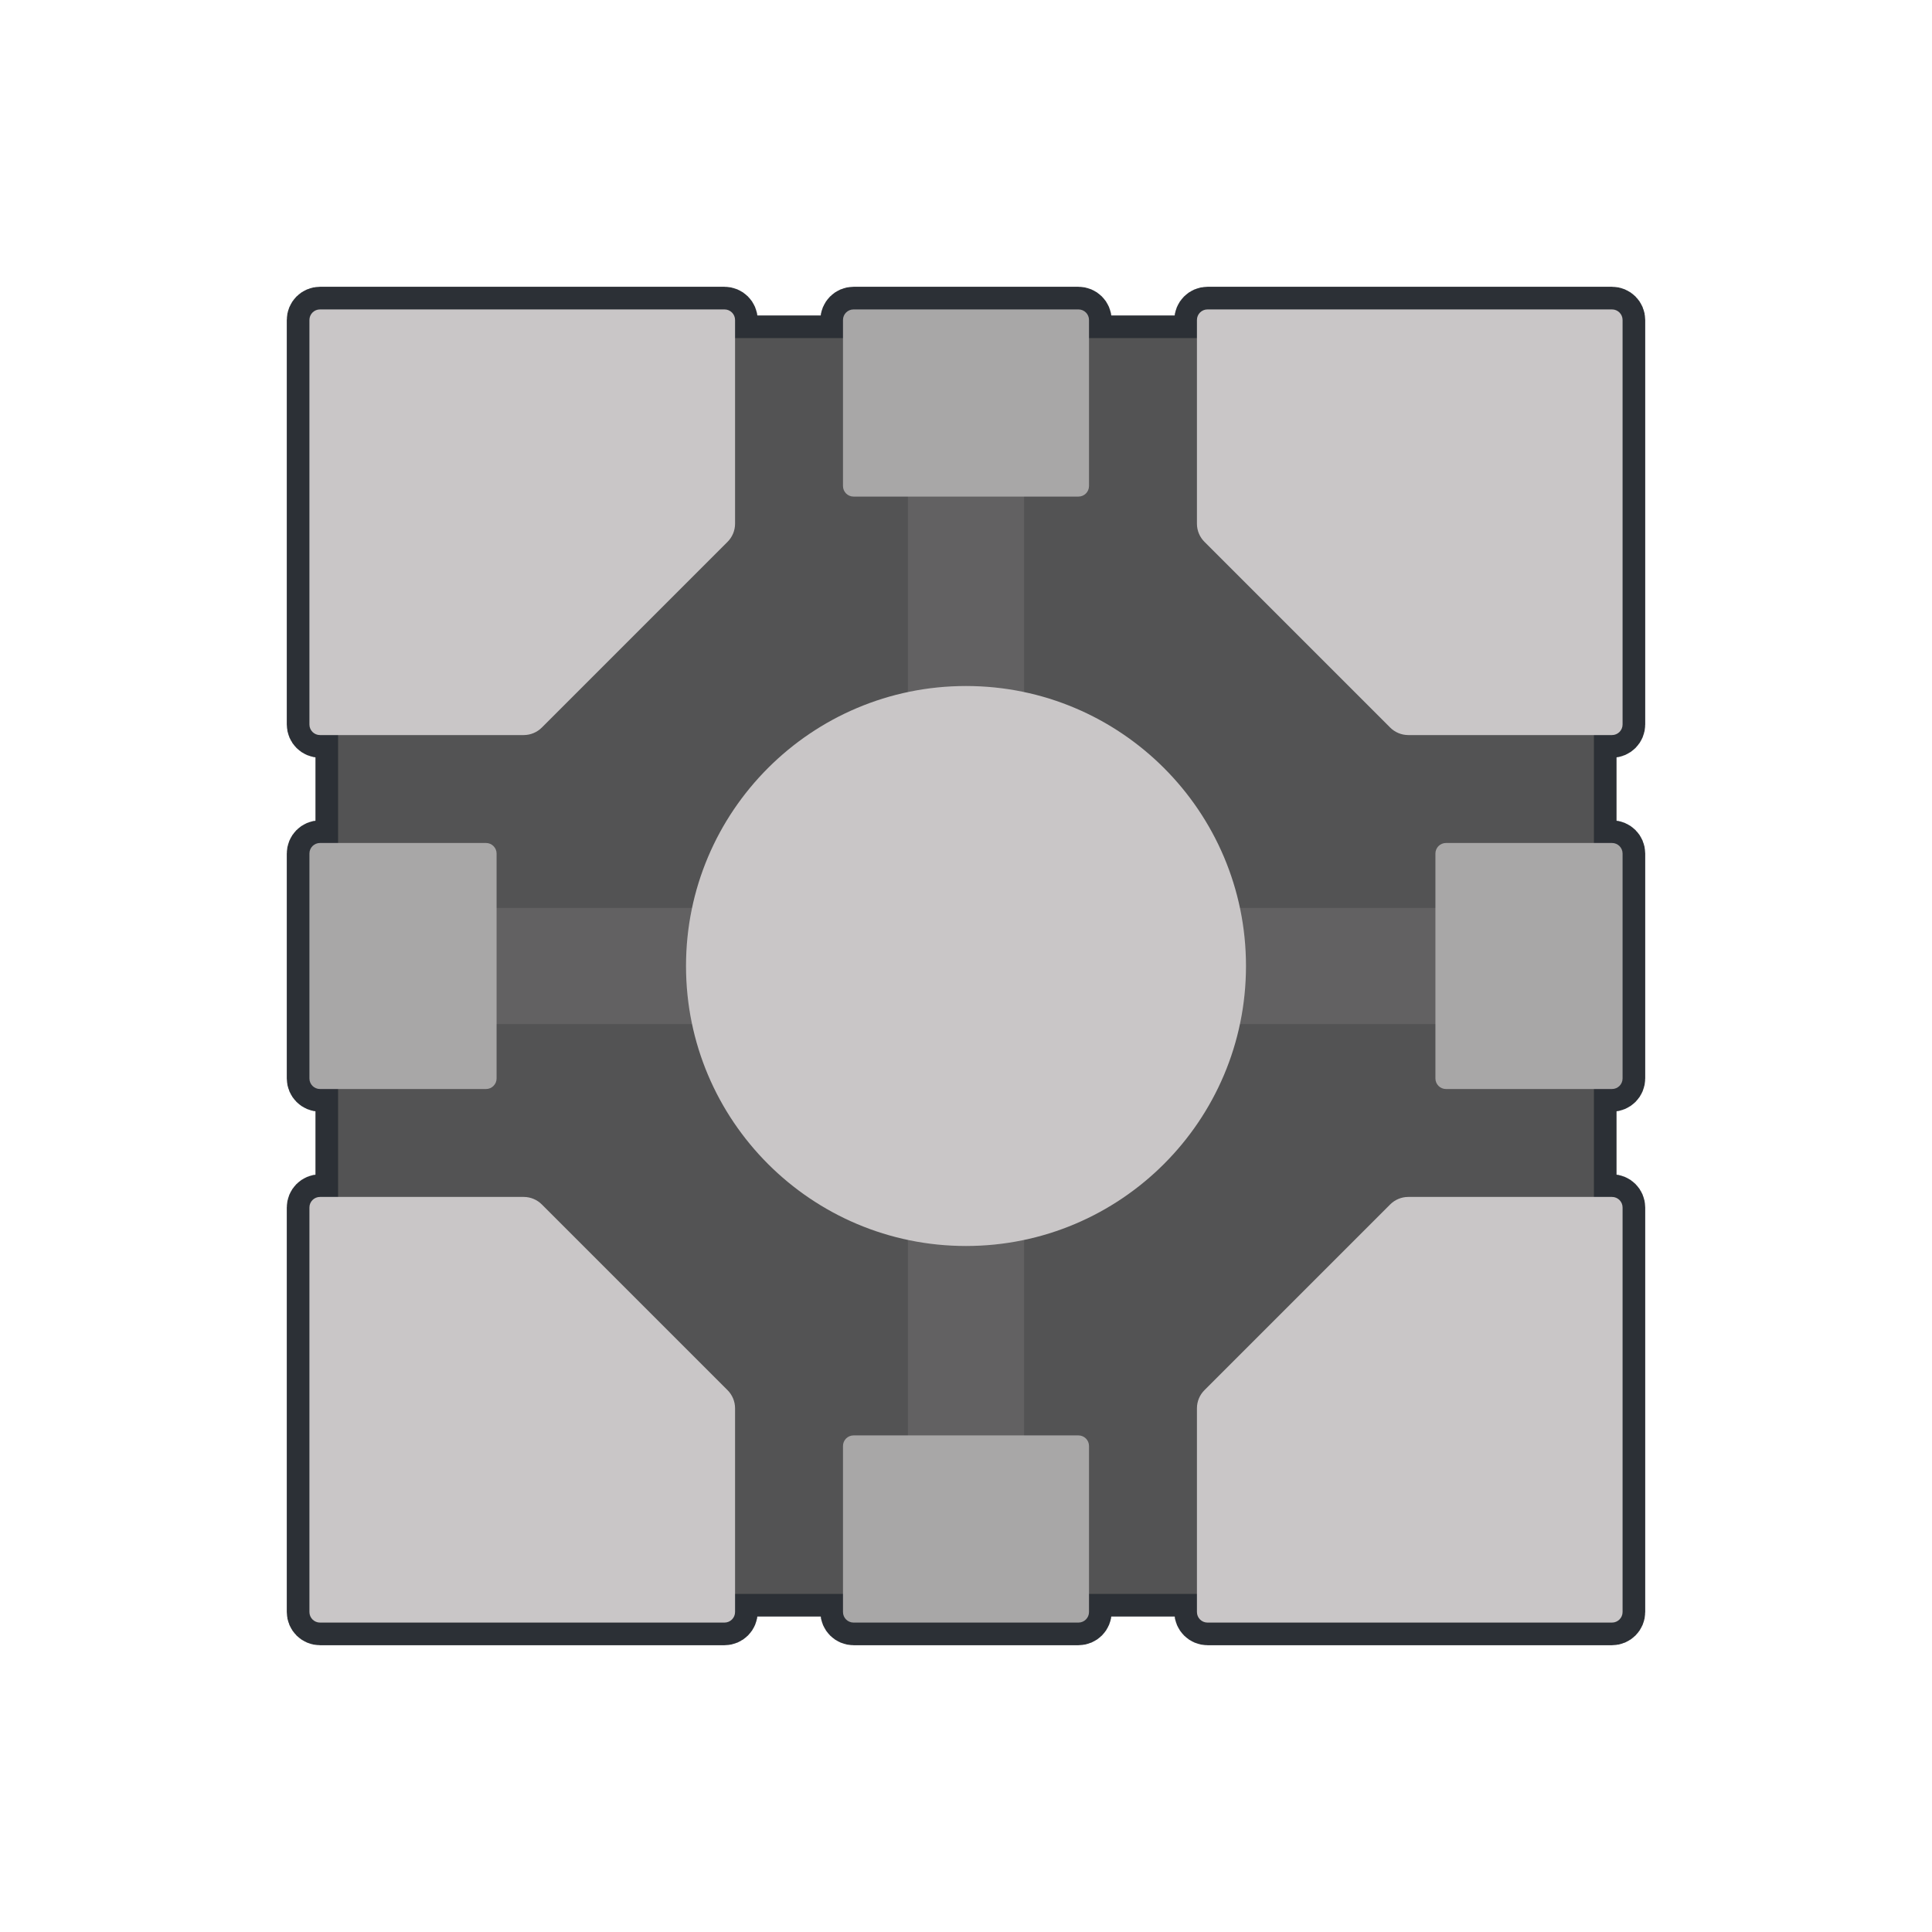
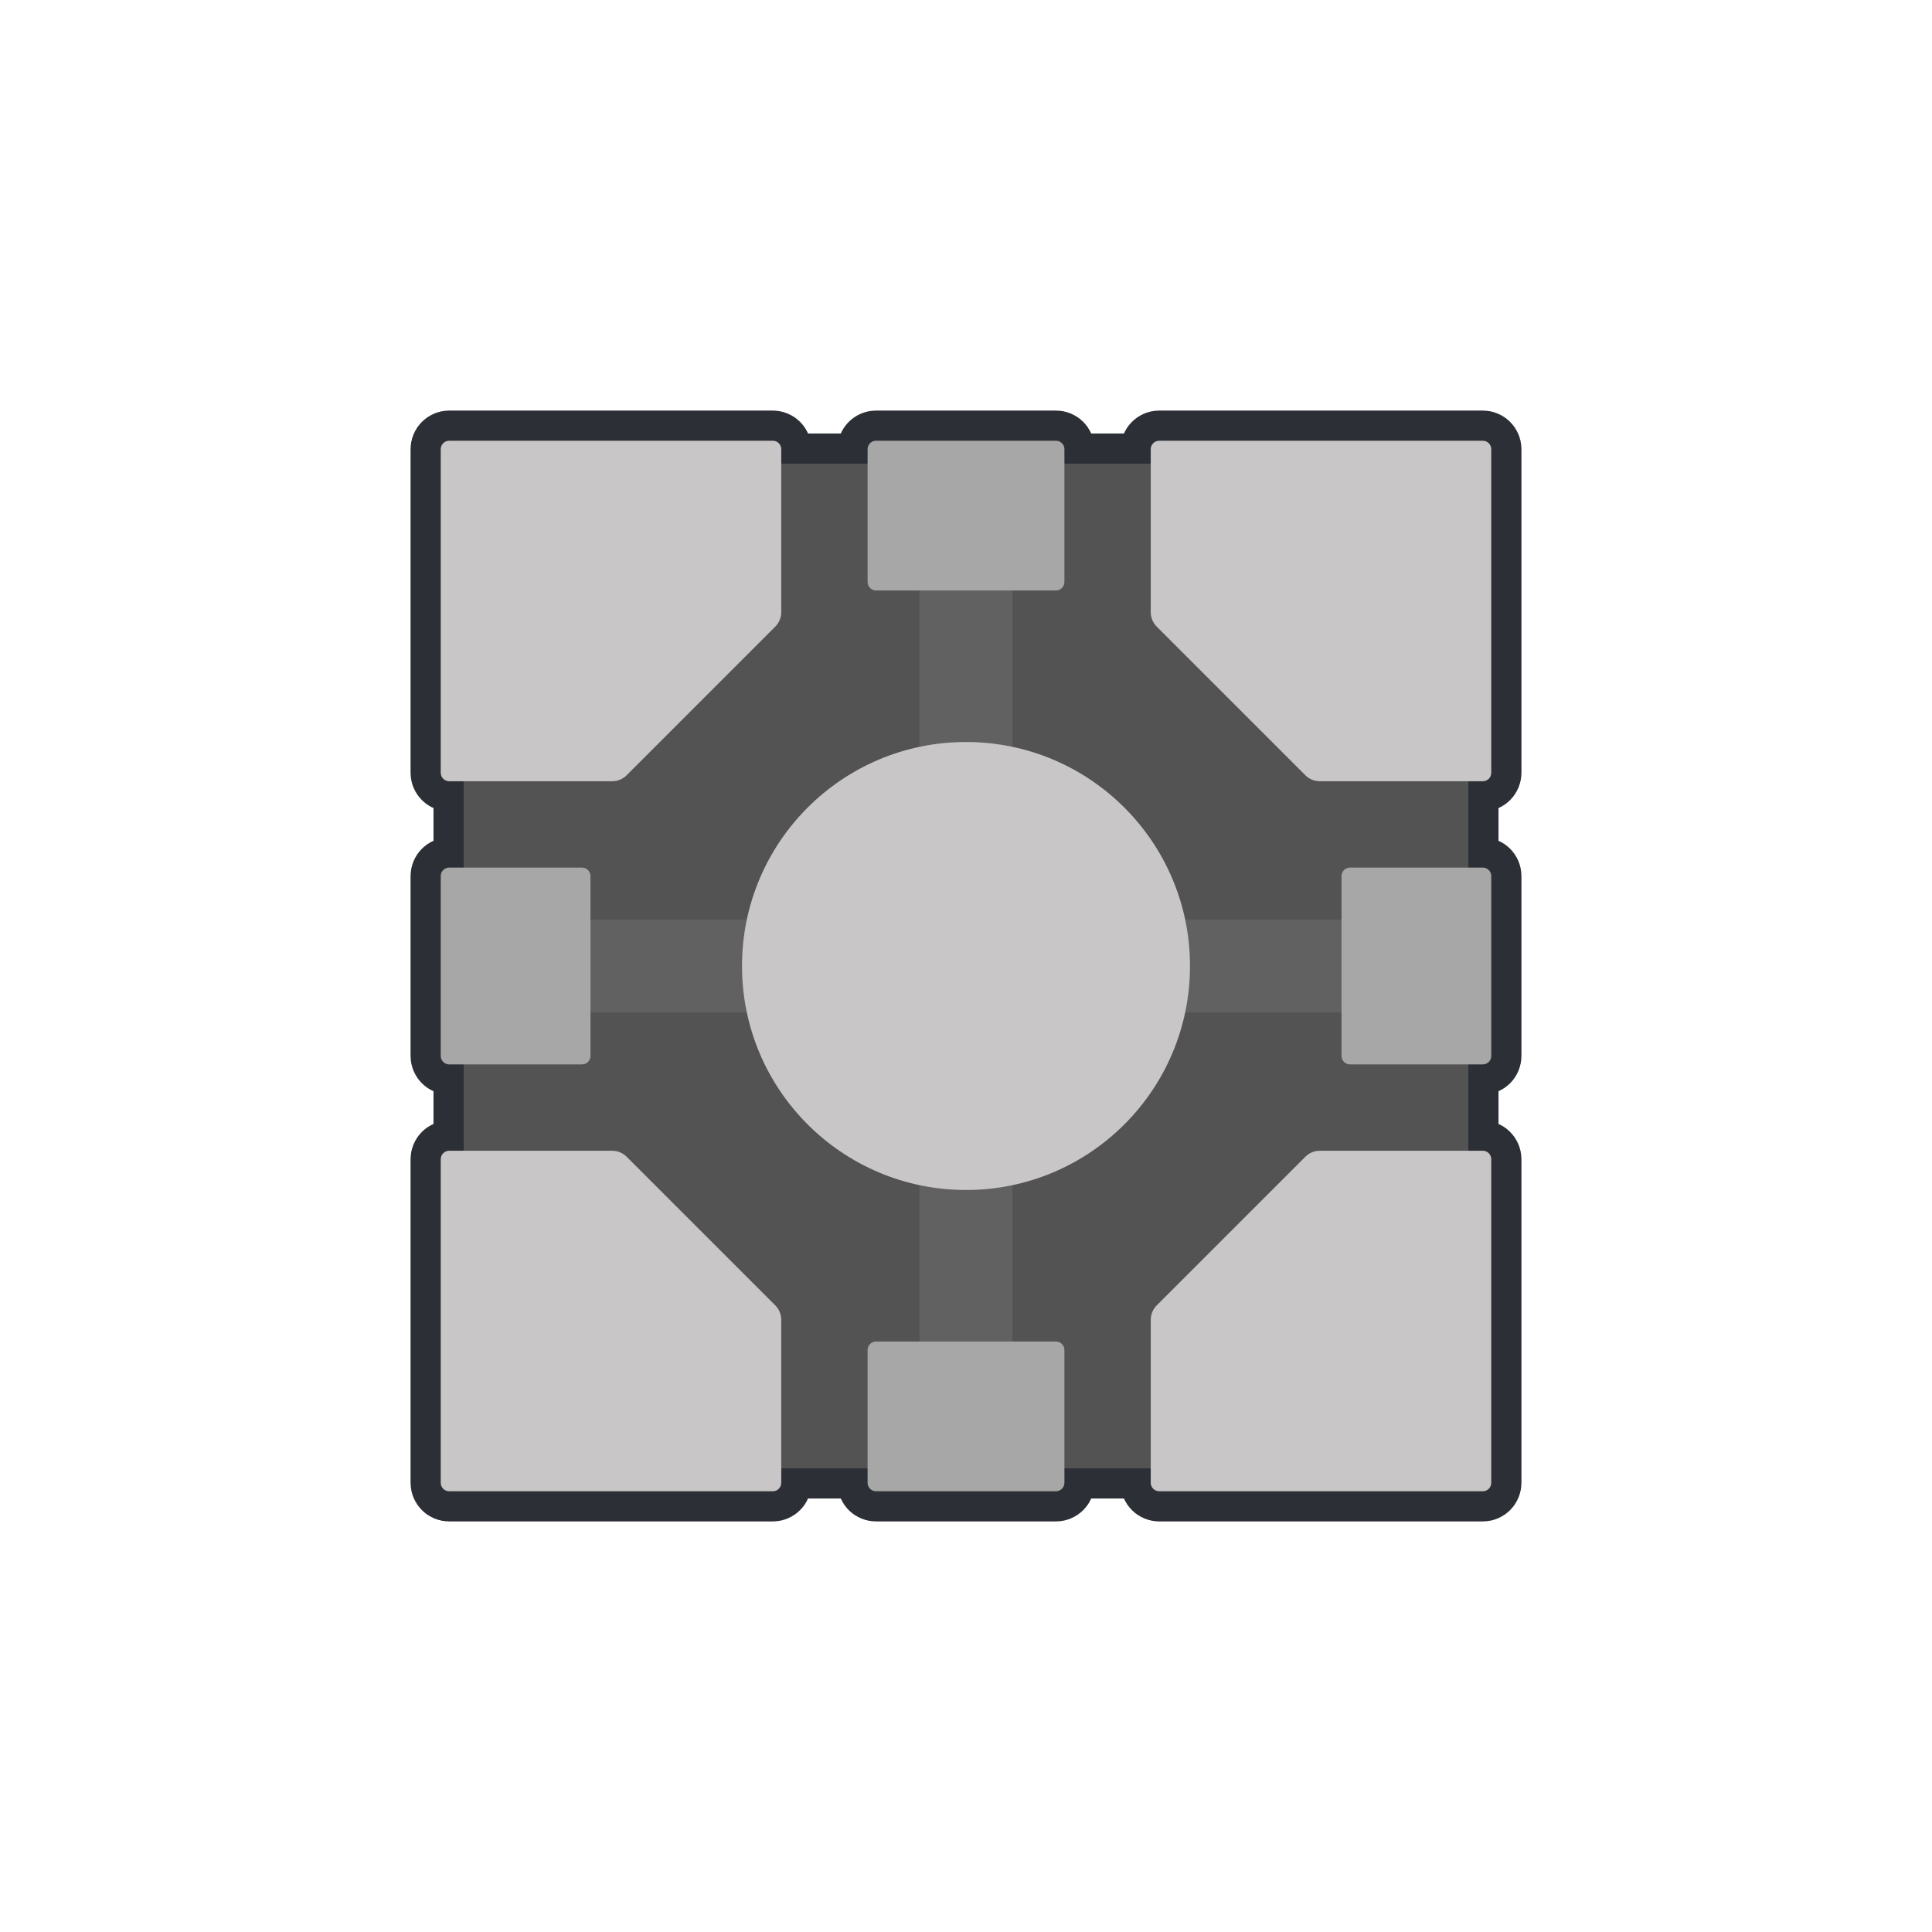
<svg xmlns="http://www.w3.org/2000/svg" width="256" height="256" viewBox="0 0 256 256">
  <defs>
    <rect id="core" x="44.8" y="44.8" width="166.4" height="166.4" />
    <rect id="tab" x="111.7" y="41" width="32.6" height="24.8" rx="1.4" />
    <path id="block" d="M 42.4,41 H 96 A 1.4,1.4 0 0 1 97.4,42.4 V 69.4 A 3.4,3.4 0 0 1 96.4,71.8 L 71.8,96.4 A 3.4,3.4 0 0 1 69.4,97.4 H 42.4 A 1.4,1.4 0 0 1 41,96 V 42.4 A 1.4,1.4 0 0 1 42.4,41 Z" />
    <g id="quarter-outline">
      <use href="#tab" />
      <use href="#block" />
    </g>
    <g id="quarter">
      <rect x="120.3" y="65" width="15.4" height="33" fill="rgb(98, 97, 98)" />
      <use href="#tab" fill="rgb(168, 167, 167)" />
      <use href="#block" fill="rgb(201, 198, 199)" />
    </g>
  </defs>
-   <g fill="rgb(44, 48, 54)" stroke="rgb(44, 48, 54)" stroke-width="6" stroke-linejoin="round">
-     <use href="#core" />
-     <use href="#quarter-outline" />
-     <use href="#quarter-outline" transform="rotate(90 128 128)" />
-     <use href="#quarter-outline" transform="rotate(180 128 128)" />
-     <use href="#quarter-outline" transform="rotate(270 128 128)" />
+   <g transform="translate(128 128) scale(0.8) translate(-128 -128)">
+     <g fill="rgb(44, 48, 54)" stroke="rgb(44, 48, 54)" stroke-width="10" stroke-linejoin="round">
+       <use href="#core" />
+       <use href="#quarter-outline" />
+       <use href="#quarter-outline" transform="rotate(90 128 128)" />
+       <use href="#quarter-outline" transform="rotate(180 128 128)" />
+       <use href="#quarter-outline" transform="rotate(270 128 128)" />
+     </g>
+     <use href="#core" fill="rgb(83, 83, 84)" />
+     <use href="#quarter" />
+     <use href="#quarter" transform="rotate(90 128 128)" />
+     <use href="#quarter" transform="rotate(180 128 128)" />
+     <use href="#quarter" transform="rotate(270 128 128)" />
+     <circle cx="128" cy="128" r="37.1" fill="rgb(201, 198, 199)" />
  </g>
-   <use href="#core" fill="rgb(83, 83, 84)" />
-   <use href="#quarter" />
-   <use href="#quarter" transform="rotate(90 128 128)" />
-   <use href="#quarter" transform="rotate(180 128 128)" />
-   <use href="#quarter" transform="rotate(270 128 128)" />
-   <circle cx="128" cy="128" r="37.1" fill="rgb(201, 198, 199)" />
</svg>
